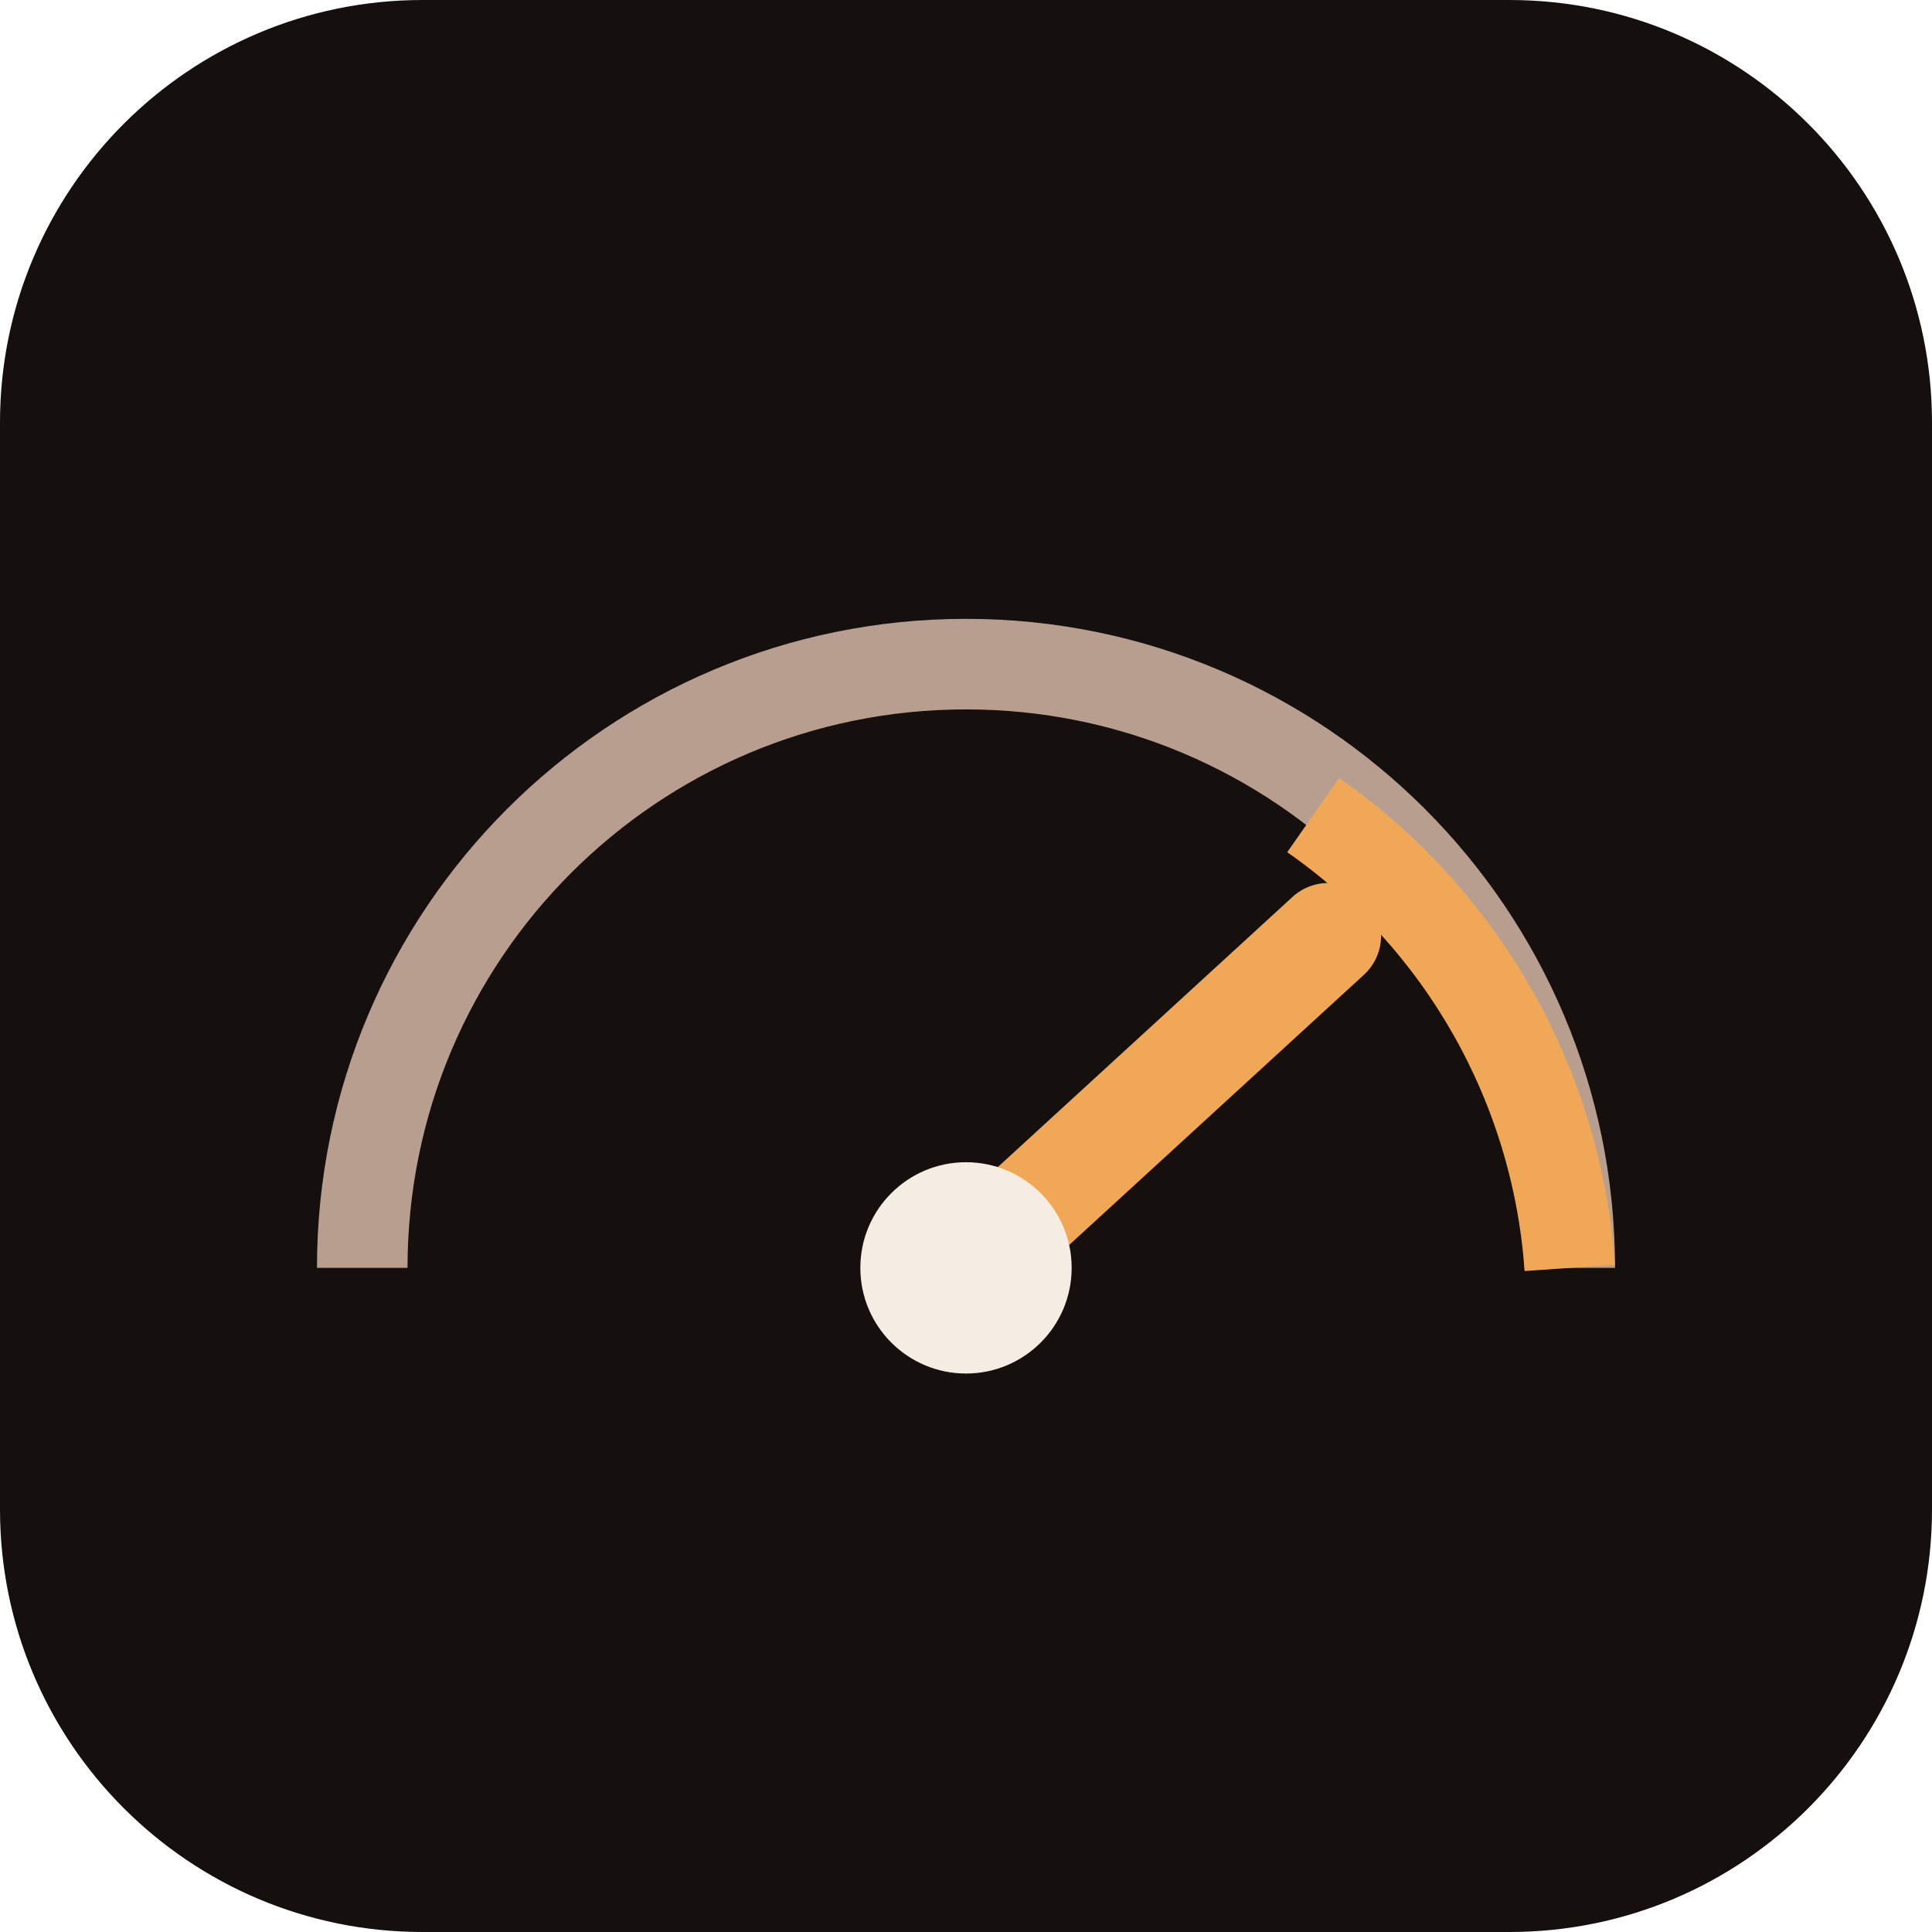
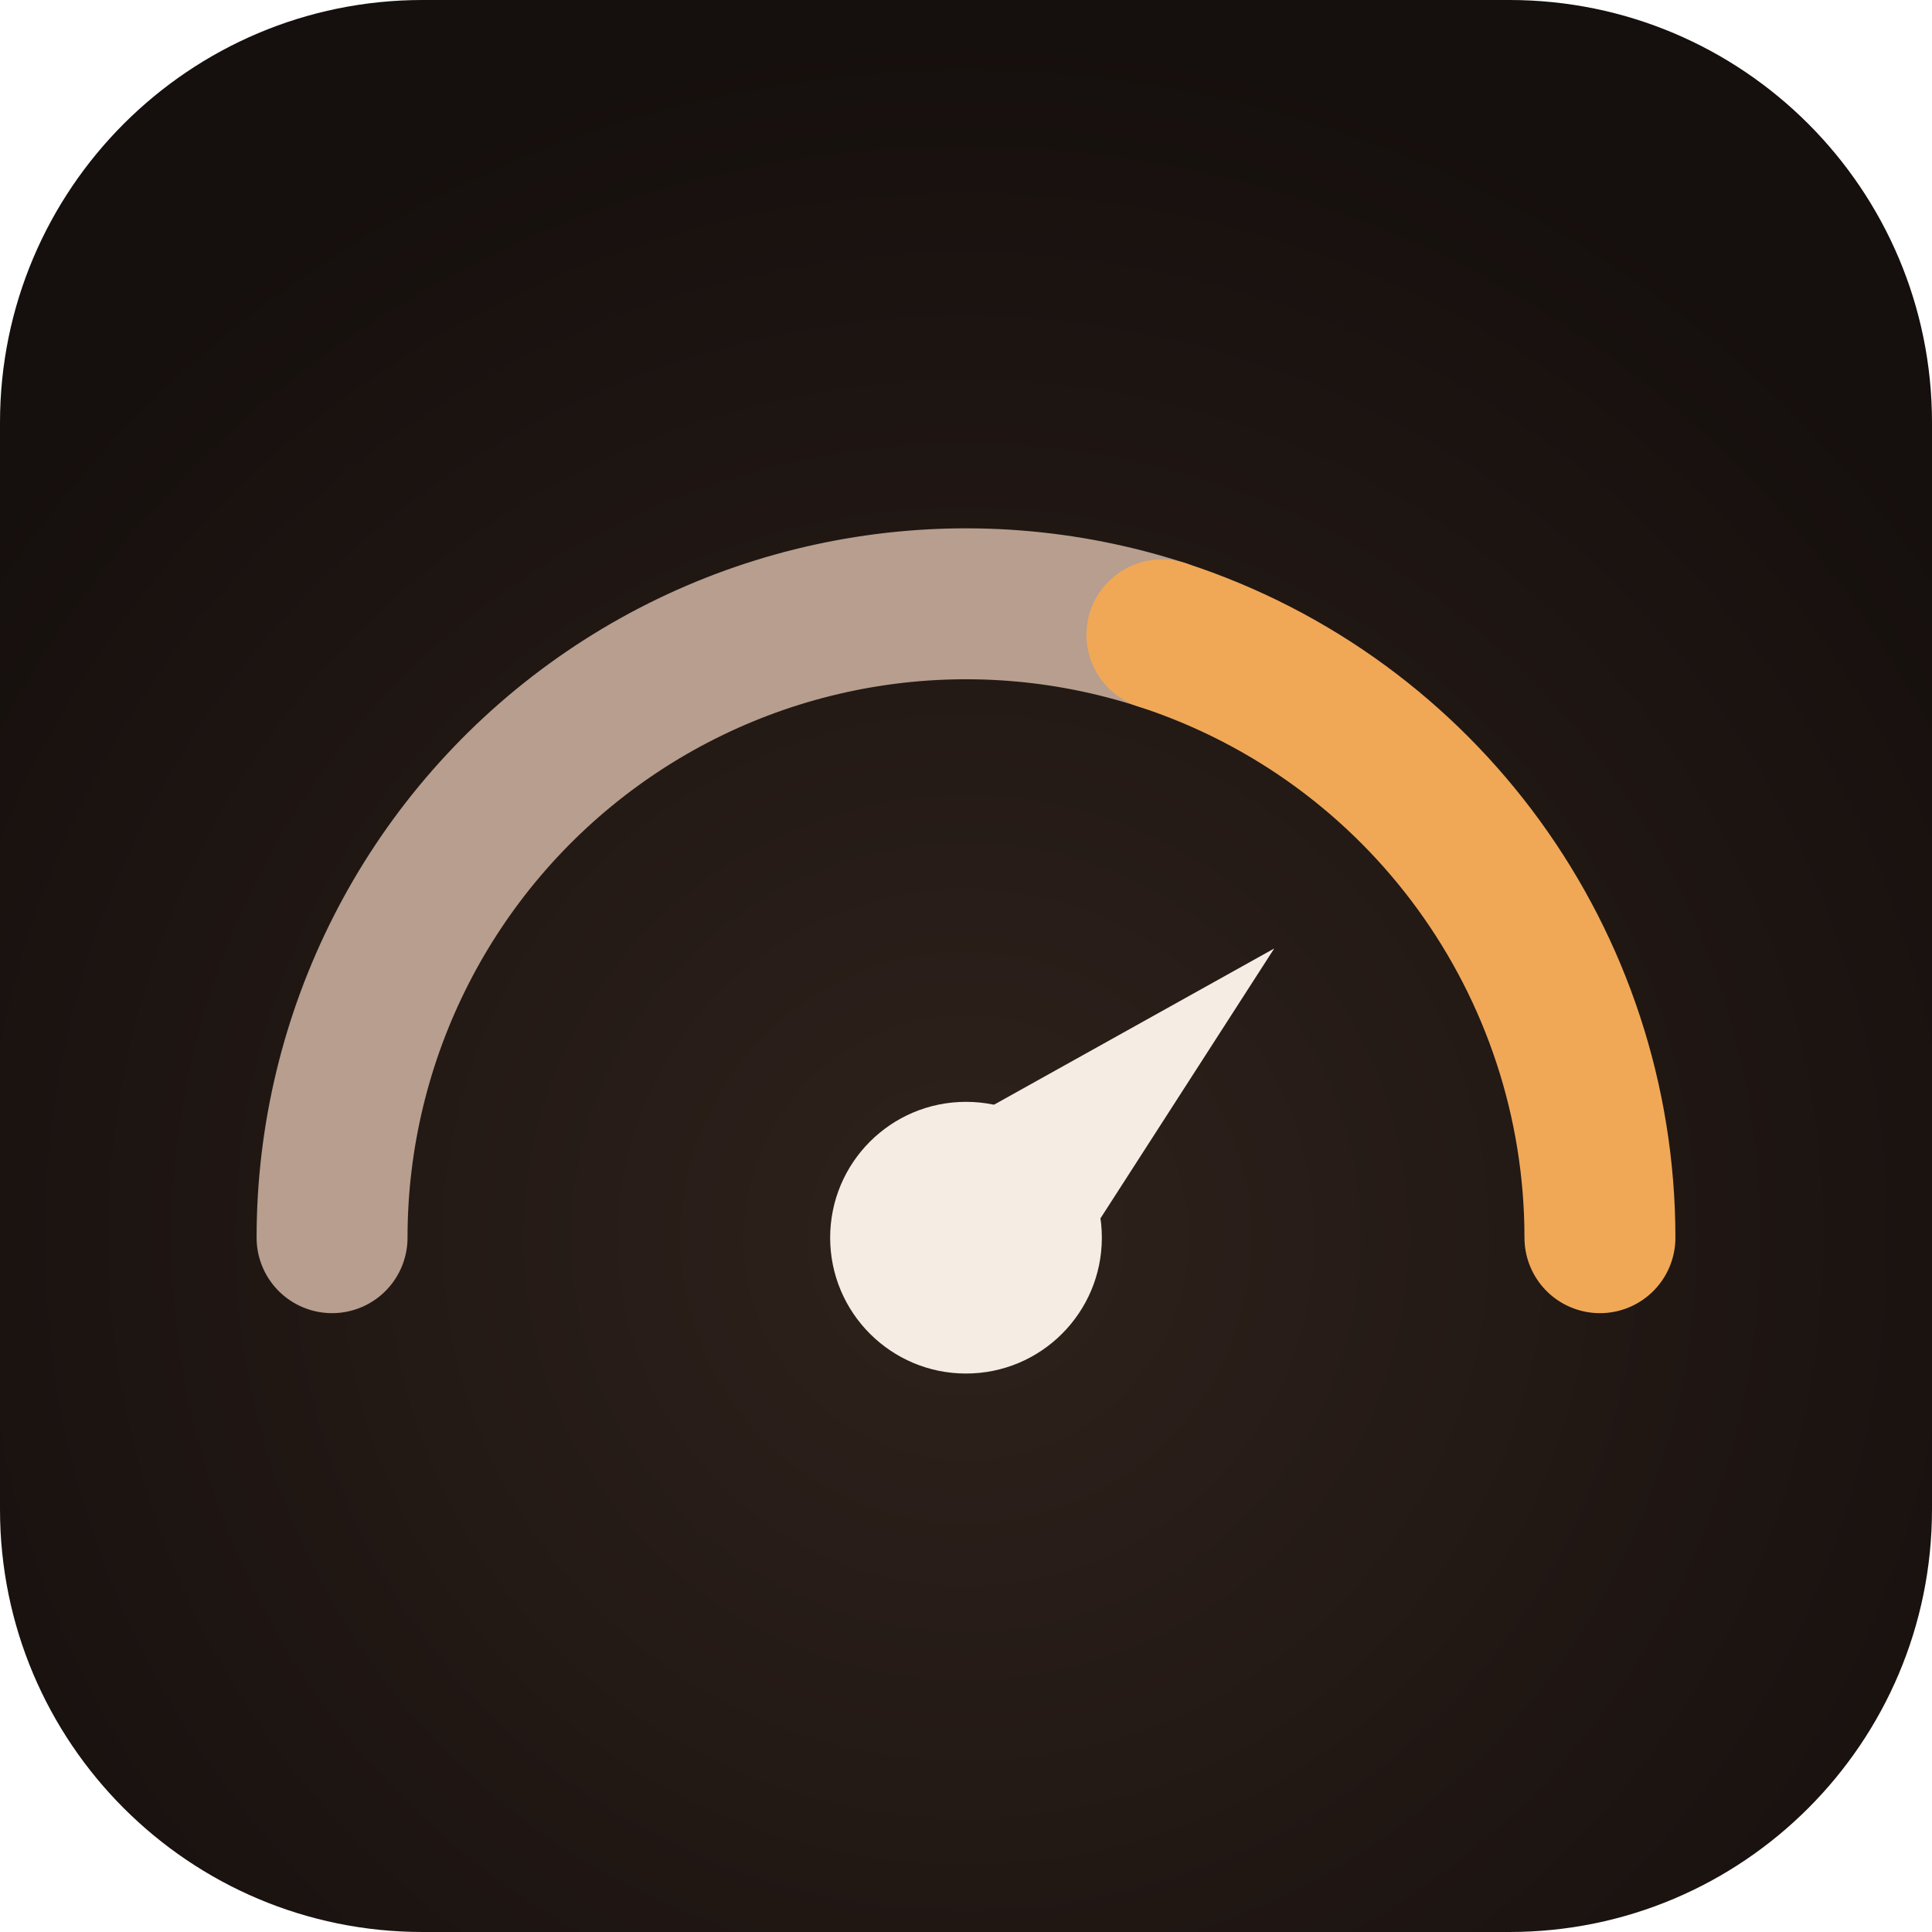
- <svg xmlns="http://www.w3.org/2000/svg" viewBox="0 0 64 64">
-   <rect width="64" height="64" rx="14" fill="#150f0d" />
-   <path d="M12 42 A20 20 0 0 1 52 42" fill="none" stroke="#b79e8e" stroke-width="3" />
-   <path d="M43.5 27 A20 20 0 0 1 52 42" fill="none" stroke="#f0a857" stroke-width="3" />
-   <line x1="32" y1="42" x2="44" y2="31" stroke="#f0a857" stroke-width="3.5" stroke-linecap="round" />
-   <circle cx="32" cy="42" r="3.5" fill="#f5ede4" />
+ <svg xmlns="http://www.w3.org/2000/svg" width="64" height="64" viewBox="0 0 64 64">
+   <defs>
+     <radialGradient id="face" cx="32" cy="41" r="40" gradientUnits="userSpaceOnUse">
+       <stop offset="0" stop-color="#2f221c" />
+       <stop offset="1" stop-color="#150f0d" />
+     </radialGradient>
+   </defs>
+   <rect width="64" height="64" rx="14" fill="url(#face)" />
+   <g transform="translate(32 32) scale(1) translate(-32 -32)" fill="none" stroke-linecap="round">
+     <path d="M 11.00 41.00 A 21 21 0 0 1 38.49 21.03" stroke="#b79e8e" stroke-width="5" />
+     <path d="M 38.49 21.03 A 21 21 0 0 1 53.00 41.00" stroke="#f0a857" stroke-width="5" />
+     <path d="M 34.40 43.55 L 42.21 31.42 L 29.60 38.45 Z" fill="#f5ede4" stroke="none" />
+     <circle cx="32" cy="41" r="4.5" fill="#f5ede4" stroke="none" />
+   </g>
</svg>
